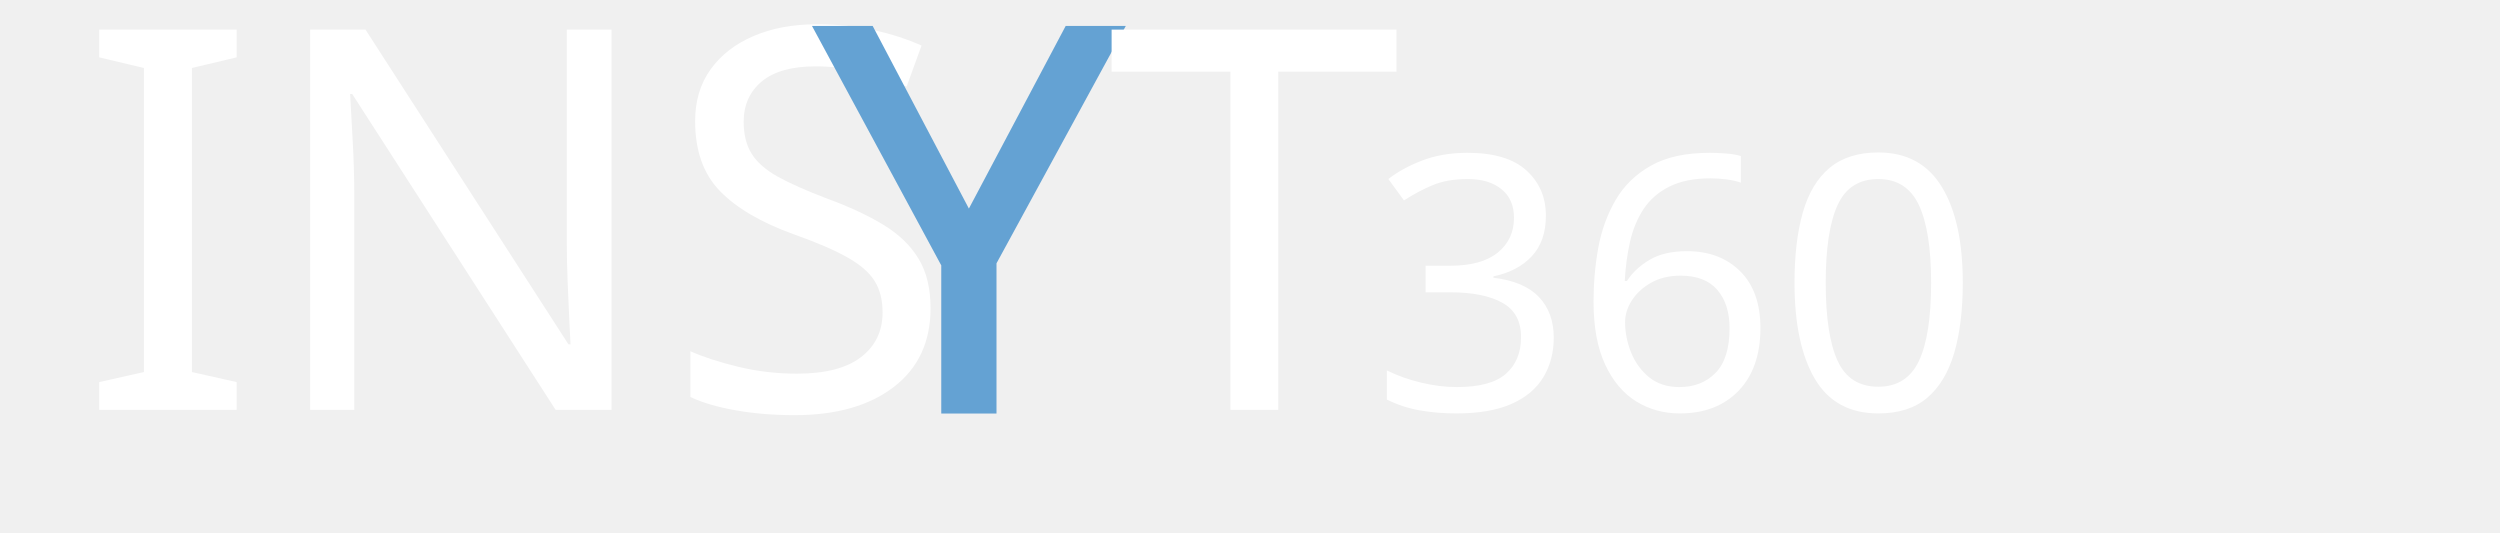
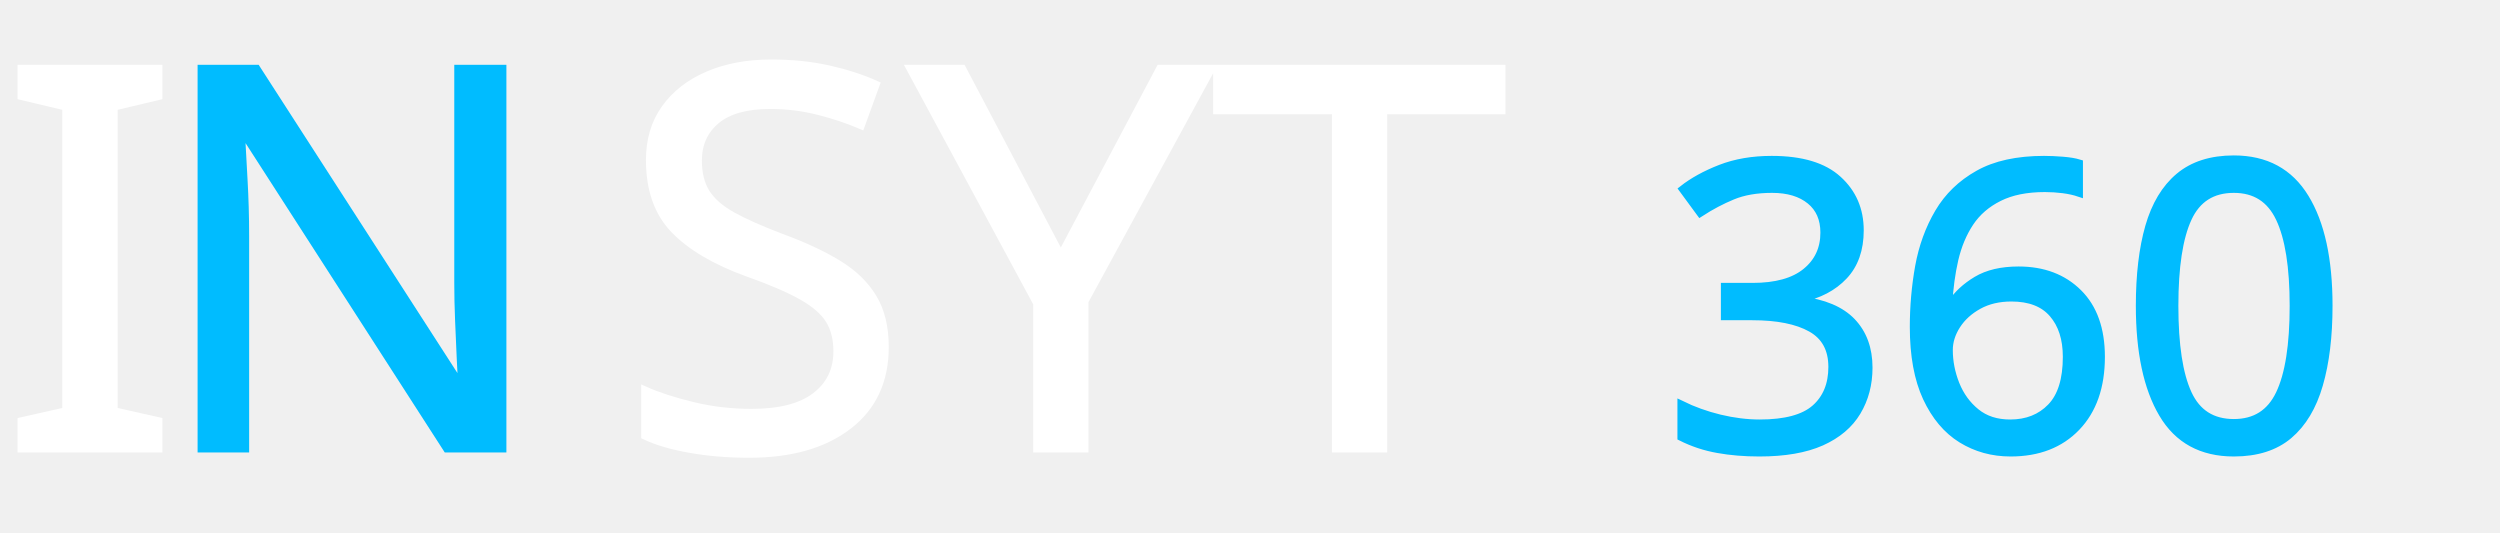
<svg xmlns="http://www.w3.org/2000/svg" id="Layer_1" version="1.1" viewBox="0 0 338 72">
  <defs>
    <style>
-       .st0, .st1 {
-         fill: #fff;
+       .st0 {
+         font-size: 54px;
      }

-       .st0, .st2 {
+       .st0, .st1 {
+         fill: #00bcff;
+         stroke: #00bcff;
+       }
+ 
+       .st1, .st2 {
        font-size: 72px;
      }

-       .st1 {
-         font-size: 48px;
+       .st3 {
+         font-family: NasalizationRg-Regular, Nasalization;
+         stroke-miterlimit: 10;
      }

      .st2 {
-         fill: #64a2d3;
-         stroke: #64a2d3;
-         stroke-miterlimit: 10;
-       }
- 
-       .st3 {
-         font-family: Myriad-Roman, 'Myriad Roman';
+         fill: #fff;
+         stroke: #fff;
      }
    </style>
  </defs>
-   <text class="st3" transform="translate(10.54 55.41)">
-     <tspan class="st0" x="0" y="0">INS</tspan>
-     <tspan class="st2" x="100.08" y="0">Y</tspan>
-     <tspan class="st0" x="139.03" y="0">T</tspan>
-     <tspan class="st1" x="174.81" y="0">360</tspan>
+   <text class="st3" transform="translate(0 60.67)">
+     <tspan class="st2" x="0" y="0">I</tspan>
+     <tspan class="st1" x="20.23" y="0">N</tspan>
+     <tspan class="st2" x="83.52" y="0">SYT</tspan>
+     <tspan class="st0" x="224.85" y="0">360</tspan>
  </text>
</svg>
